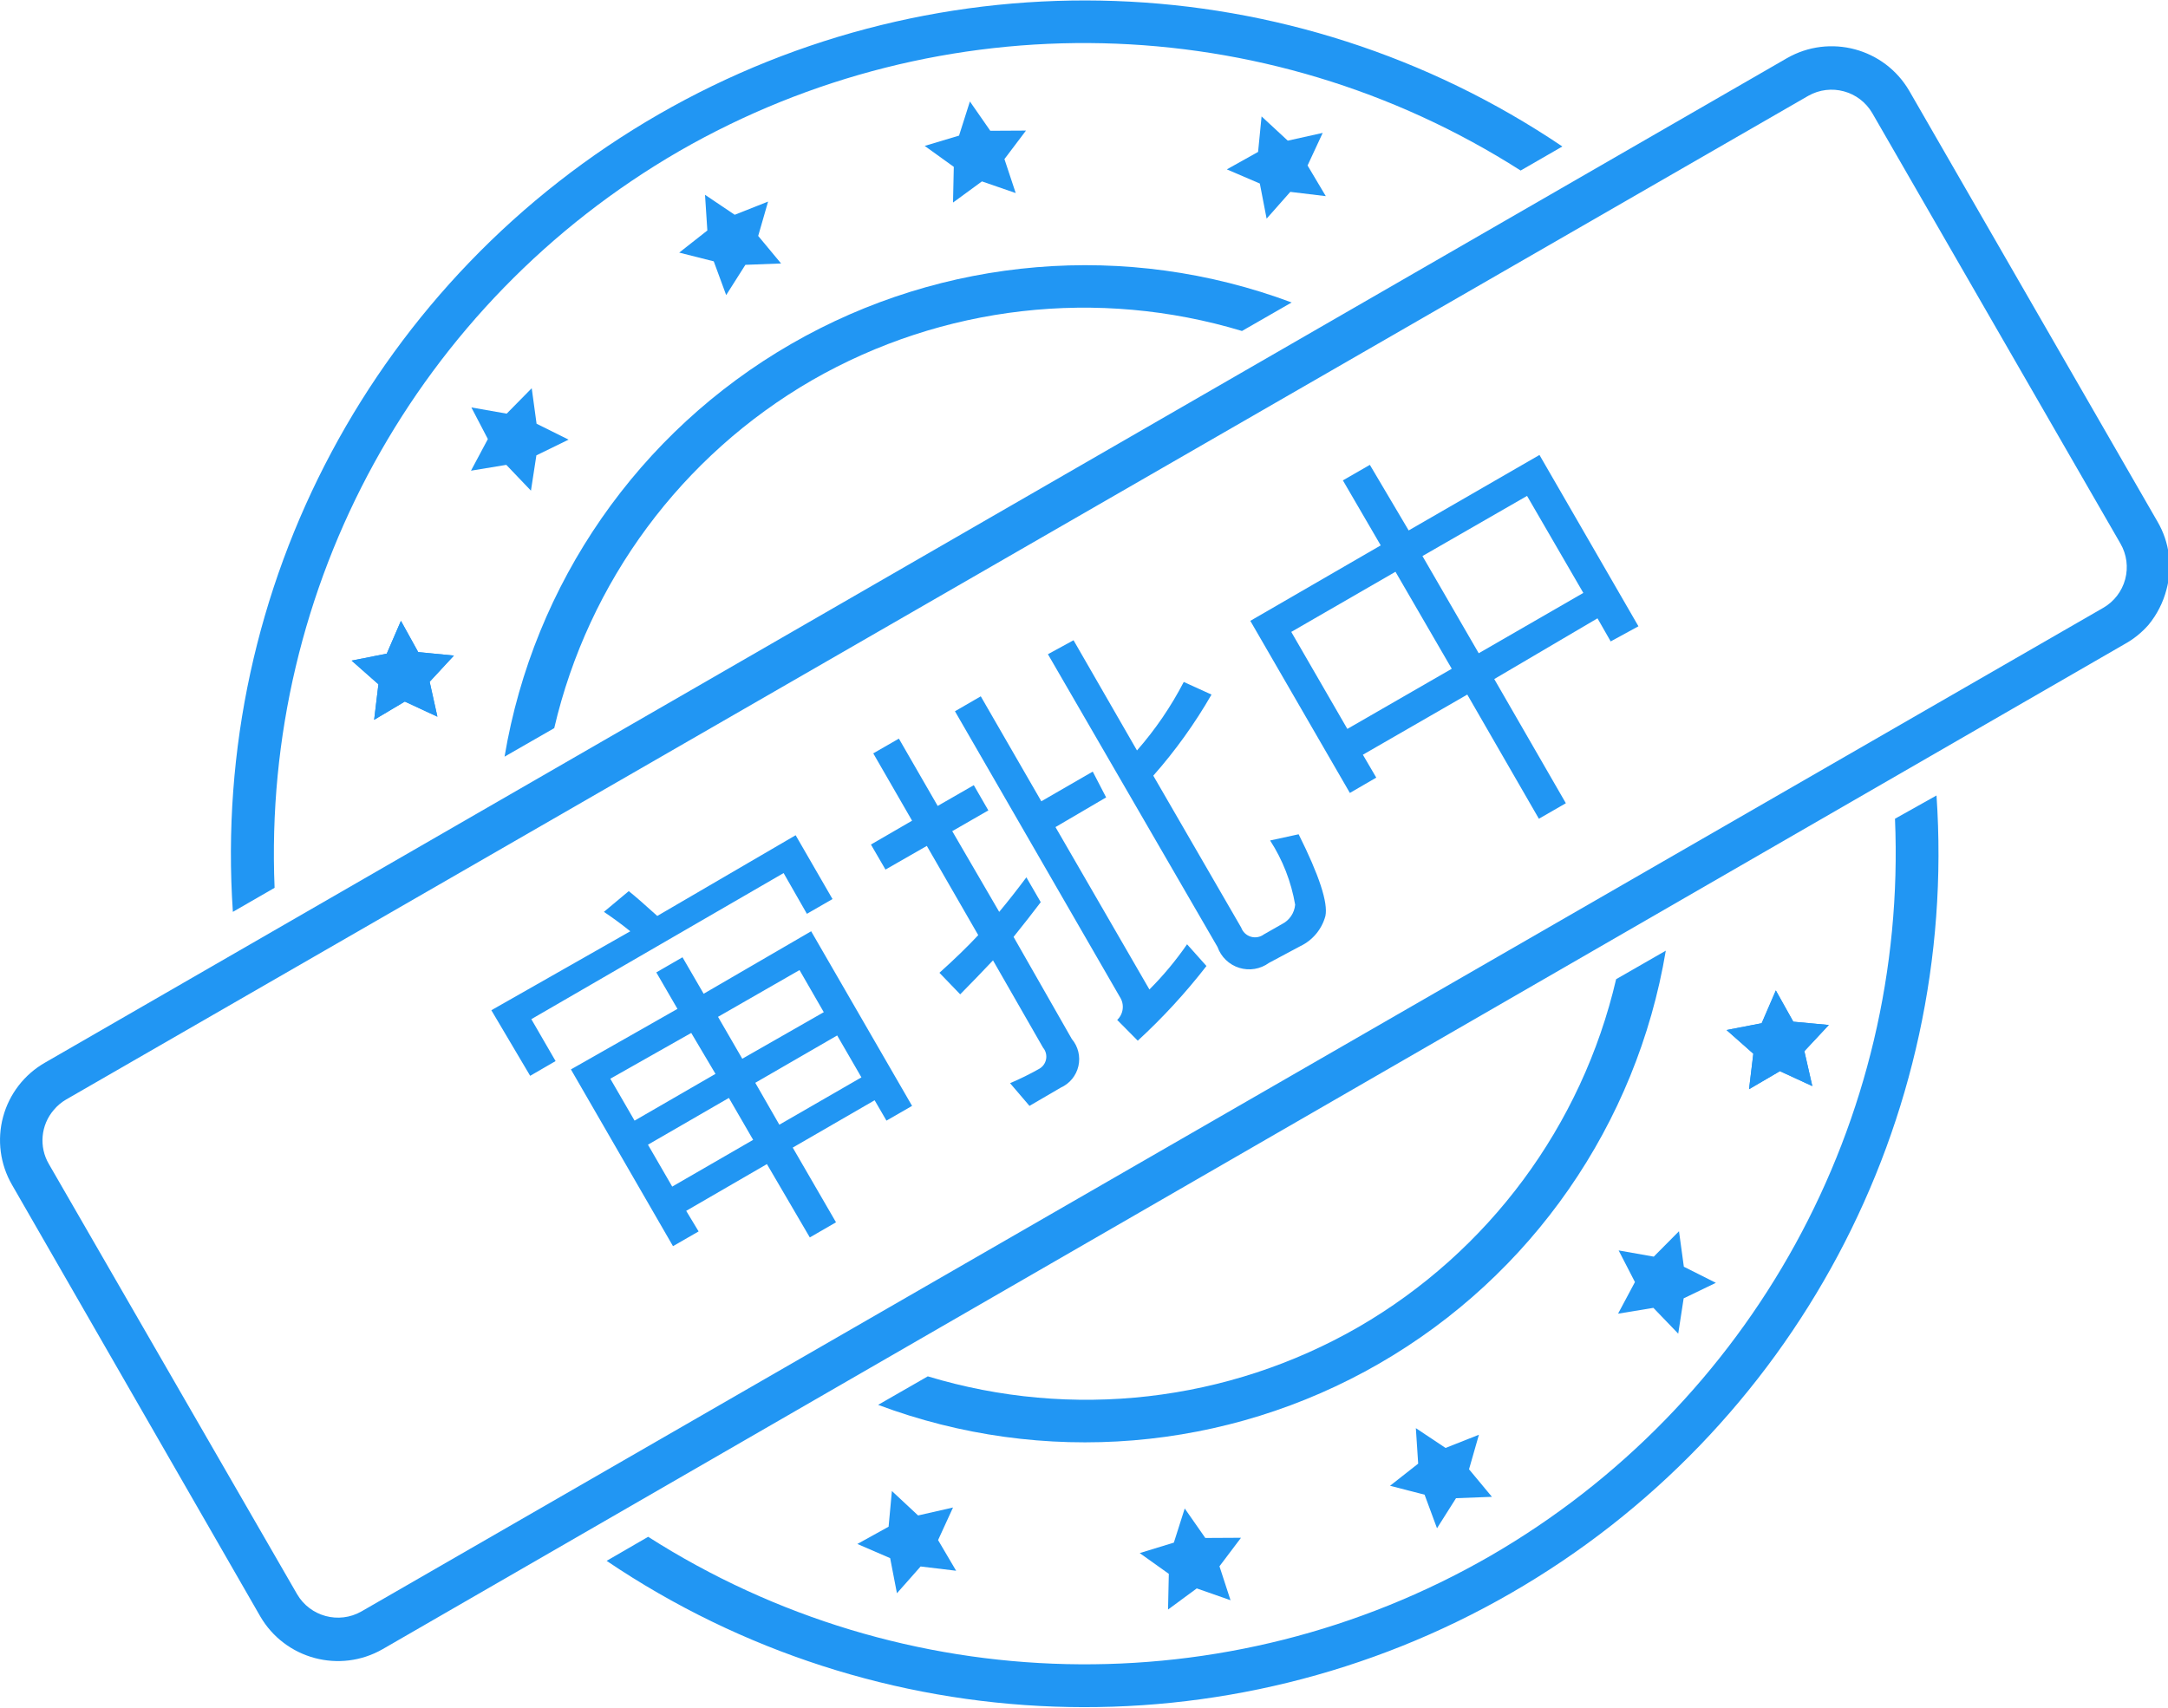
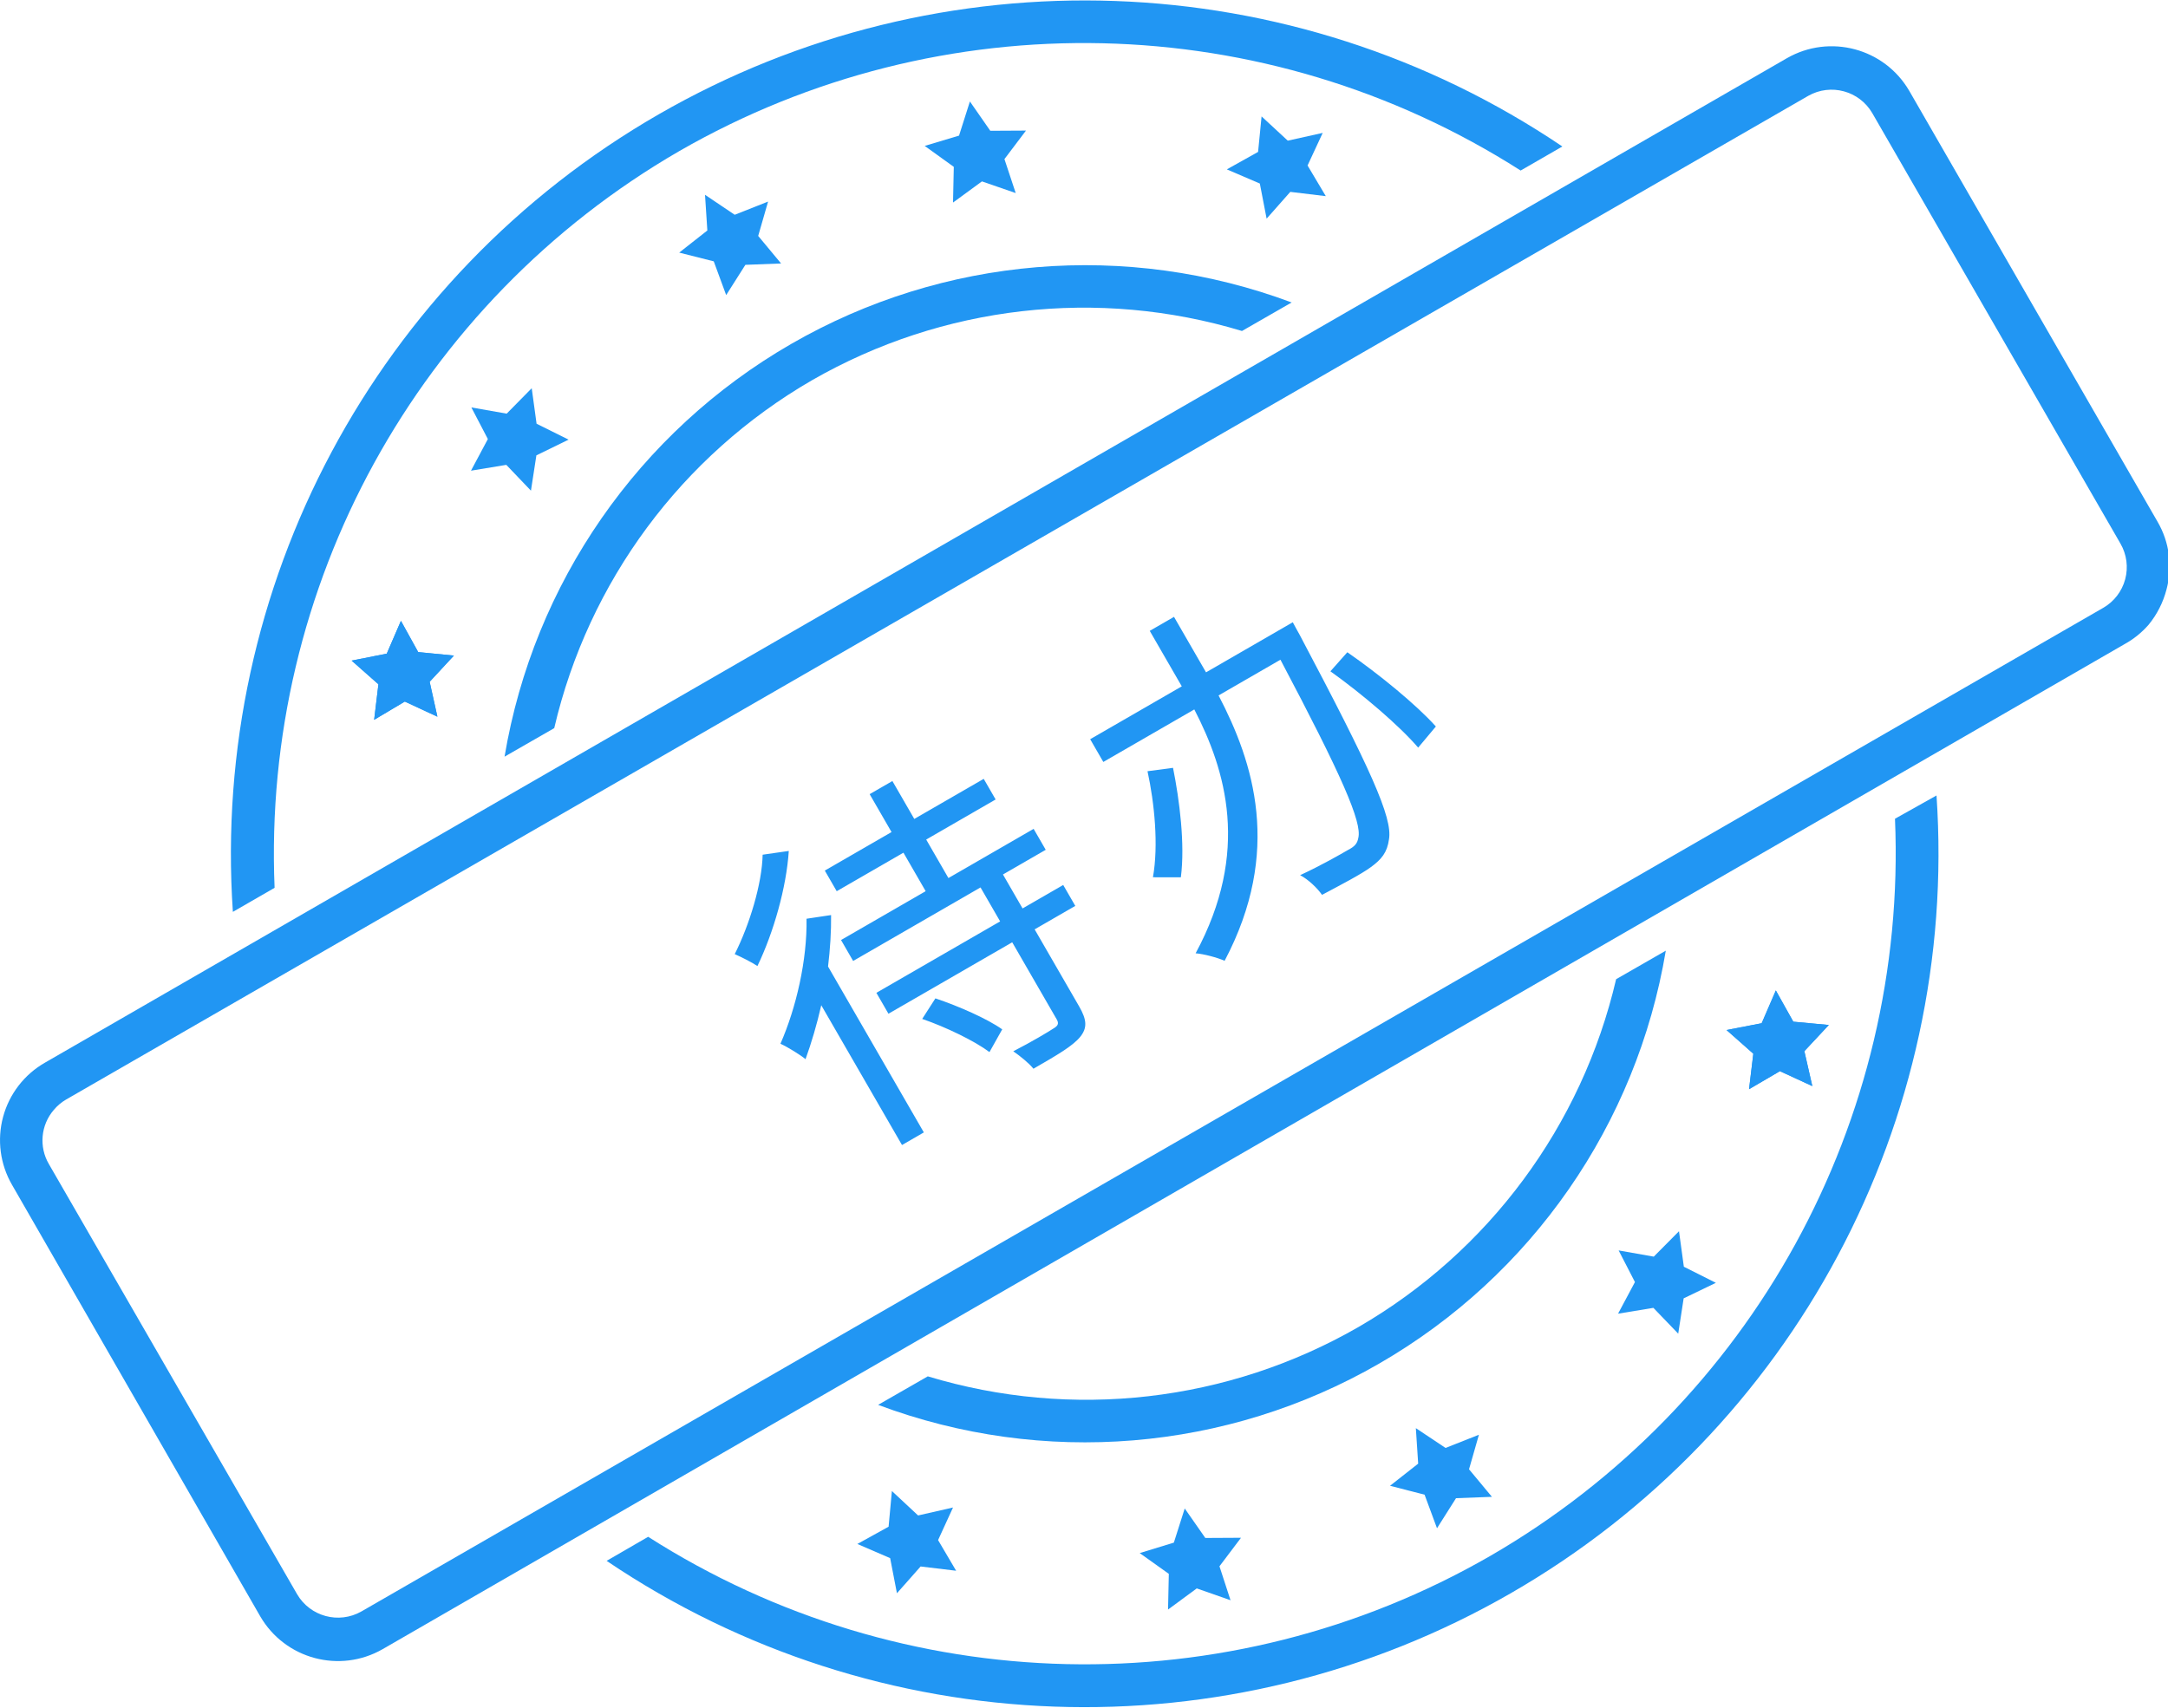
<svg xmlns="http://www.w3.org/2000/svg" t="1724304256588" class="icon" viewBox="0 0 1300 1024" version="1.1" p-id="1272" width="253.906" height="200">
  <path d="M784.058 99.258l10.938 18.385-21.295-2.56-14.196 16.058-4.073-21.062-19.782-8.495 18.735-10.473 2.095-21.295 15.709 14.545 20.945-4.655-9.076 19.549zM1067.287 642.444l-18.502 10.822 2.56-21.295-16.058-14.196 21.062-4.073 8.495-19.665 10.473 18.735 21.295 1.978-14.662 15.709 4.771 20.945-19.433-8.96z" fill="#2196F3" p-id="1273" />
  <path d="M1067.287 642.444l-18.502 10.822 2.56-21.295-16.058-14.196 21.062-4.073 8.495-19.665 10.473 18.735 21.295 1.978-14.662 15.709 4.771 20.945-19.433-8.96zM571.927 100.073l-17.455-12.567 20.596-6.167 6.516-20.48 12.218 17.571 21.411-0.116-12.916 17.105 6.749 20.364-20.247-6.982-17.338 12.684 0.465-21.411zM991.418 784.407l-21.178 3.491 10.124-18.967-9.775-18.967 21.062 3.724 15.127-15.244 2.909 21.295 19.2 9.658-19.316 9.309-3.258 21.178-14.895-15.476zM427.985 156.742L407.273 151.505l16.873-13.265-1.396-21.411 17.804 11.985 20.015-7.913-5.935 20.596 13.731 16.524-21.411 0.815-11.52 18.153-7.447-20.247zM854.225 896.465l-20.713-5.353 16.873-13.265-1.396-21.295 17.804 11.869 20.015-7.913-5.935 20.713 13.731 16.524-21.527 0.815-11.404 18.036-7.447-20.131zM562.502 923.695l10.822 18.385-21.295-2.56-14.196 16.058-4.073-21.062-19.665-8.495 18.735-10.356 1.978-21.411 15.709 14.662 20.945-4.771-8.96 19.549zM242.735 420.771l-18.385 10.938 2.56-21.295-16.058-14.196 21.062-4.189 8.495-19.665 10.356 18.735 21.411 2.095-14.545 15.709 4.655 20.945-19.549-9.076z" fill="#2196F3" p-id="1274" />
  <path d="M242.735 420.771l-18.385 10.938 2.56-21.295-16.058-14.196 21.062-4.189 8.495-19.665 10.356 18.735 21.411 2.095-14.545 15.709 4.655 20.945-19.549-9.076zM700.858 943.942l-17.455-12.451 20.48-6.284 6.516-20.48 12.335 17.687 21.411-0.116-12.916 17.105 6.633 20.364-20.247-7.098-17.222 12.684 0.465-21.411zM303.593 278.807l-21.178 3.491 10.124-18.967-9.891-18.967 21.178 3.724 15.011-15.244 2.909 21.295 19.2 9.542-19.316 9.425-3.258 21.178-14.778-15.476z" fill="#2196F3" p-id="1275" />
  <path d="M407.273 90.647a486.633 486.633 0 0 1 504.553 11.636l25.018-14.429A512 512 0 0 0 139.636 546.909l25.018-14.429A486.982 486.982 0 0 1 407.273 90.647zM893.324 933.353a486.749 486.749 0 0 1-504.669-11.636l-24.902 14.429A512 512 0 0 0 1161.193 477.091l-24.902 13.964a486.982 486.982 0 0 1-242.967 442.298z" fill="#2196F3" p-id="1276" />
  <path d="M814.545 795.927a327.447 327.447 0 0 1-258.211 29.556l-29.789 17.105A353.164 353.164 0 0 0 998.865 570.182l-29.789 17.105A326.865 326.865 0 0 1 814.545 795.927zM486.865 228.073A327.447 327.447 0 0 1 744.727 198.516l29.789-17.105A353.164 353.164 0 0 0 302.545 453.818l29.789-17.105A326.865 326.865 0 0 1 486.865 228.073zM1288.378 374.691a53.295 53.295 0 0 1-14.429 11.636L229.469 989.091a53.876 53.876 0 0 1-73.425-19.665L7.215 710.633a53.527 53.527 0 0 1 19.782-73.309L1071.476 34.909a53.876 53.876 0 0 1 73.425 19.665l148.829 258.327a53.062 53.062 0 0 1 5.353 40.727 55.273 55.273 0 0 1-10.705 21.062zM32.233 665.716A28.044 28.044 0 0 0 29.324 698.182l148.829 257.978a28.393 28.393 0 0 0 38.516 10.356l1044.48-601.949a28.16 28.16 0 0 0 10.356-38.516L1122.676 67.84a28.276 28.276 0 0 0-38.4-10.356L39.68 659.433a27.811 27.811 0 0 0-7.447 6.284z" fill="#2196F3" p-id="1277" />
-   <path d="M477.091 500.945l22.109 38.284-15.36 8.844-13.964-24.436-151.273 87.622 14.545 25.135-15.244 8.844-23.273-39.331L377.949 558.545c-6.051-4.887-11.636-8.844-15.825-11.636l14.895-12.451c3.956 3.142 9.658 8.145 17.105 14.895zM459.869 698.182l-48.407 28.044 7.447 12.335-15.36 8.844-61.207-106.007L406.225 605.091l-12.684-21.876 15.709-9.076 12.684 21.876L486.4 558.545l60.509 104.727-15.36 8.844-7.098-12.218-49.105 28.393L501.295 733.091l-15.709 9.076z m-45.382-78.662l-48.524 27.462 14.545 25.135 48.524-28.044zM388.538 686.545l14.545 25.135 48.524-28.044-14.545-25.135z m105.425-79.476L479.418 581.818 430.545 609.862l14.545 25.135z m-26.647 67.491l49.222-28.393-14.545-25.135-49.105 28.393zM624.058 541.091c-4.655 6.167-10.124 13.149-16.291 20.829l34.909 61.207a18.735 18.735 0 0 1-6.633 29.207l-18.735 10.938-11.636-13.615a174.545 174.545 0 0 0 17.455-8.611 8.378 8.378 0 0 0 2.327-12.684l-30.022-52.364-9.775 10.24-9.891 10.124-12.451-12.916c9.076-8.145 16.873-15.709 23.273-22.575l-30.836-53.527-24.785 14.196-8.727-15.011L546.909 492.218l-23.273-40.378 15.36-8.844 23.273 40.378 21.644-12.451 8.727 15.127-21.644 12.451L599.156 546.909c5.353-6.4 10.822-13.382 16.291-20.713z m8.844-45.033L689.222 593.455a193.745 193.745 0 0 0 22.575-27.113l11.636 13.033a363.985 363.985 0 0 1-41.193 44.8l-12.335-12.451a10.822 10.822 0 0 0 1.629-13.731l-98.909-171.404 15.476-8.96 36.305 62.953 30.836-17.804 8.029 15.476z m128 81.455a20.131 20.131 0 0 1-30.836-9.542L628.364 392.378l15.36-8.378 38.051 66.095A206.08 206.08 0 0 0 709.818 409.018l16.64 7.564a297.891 297.891 0 0 1-34.909 48.64l52.713 91.113a8.844 8.844 0 0 0 13.615 4.073l10.822-6.167a14.429 14.429 0 0 0 7.913-11.636 102.982 102.982 0 0 0-15.011-38.516l17.105-3.724c12.335 24.669 17.687 41.076 16.058 48.989a28.16 28.16 0 0 1-15.127 18.153zM805.236 288.116l16.175-9.309 23.273 39.331 78.429-45.265 59.345 102.749-16.64 9.076-7.913-13.847L896 407.273l42.938 74.473-16.175 9.309-42.938-74.473-62.604 36.073 8.029 13.731-15.825 9.193L749.731 372.364l78.196-45.265z m2.676 149.062l62.604-36.073-33.745-58.182-62.487 36.073z m78.778-45.382l62.72-36.189-33.745-58.182-62.72 36.073z" fill="#2196F3" p-id="1278" />
+   <text x="648" y="500" font-family="'Microsoft YaHei', SimHei, sans-serif" font-size="210" font-weight="normal" fill="#2196F3" text-anchor="middle" dominant-baseline="central" letter-spacing="30" transform="rotate(-30 648 500)">待办</text>
</svg>
